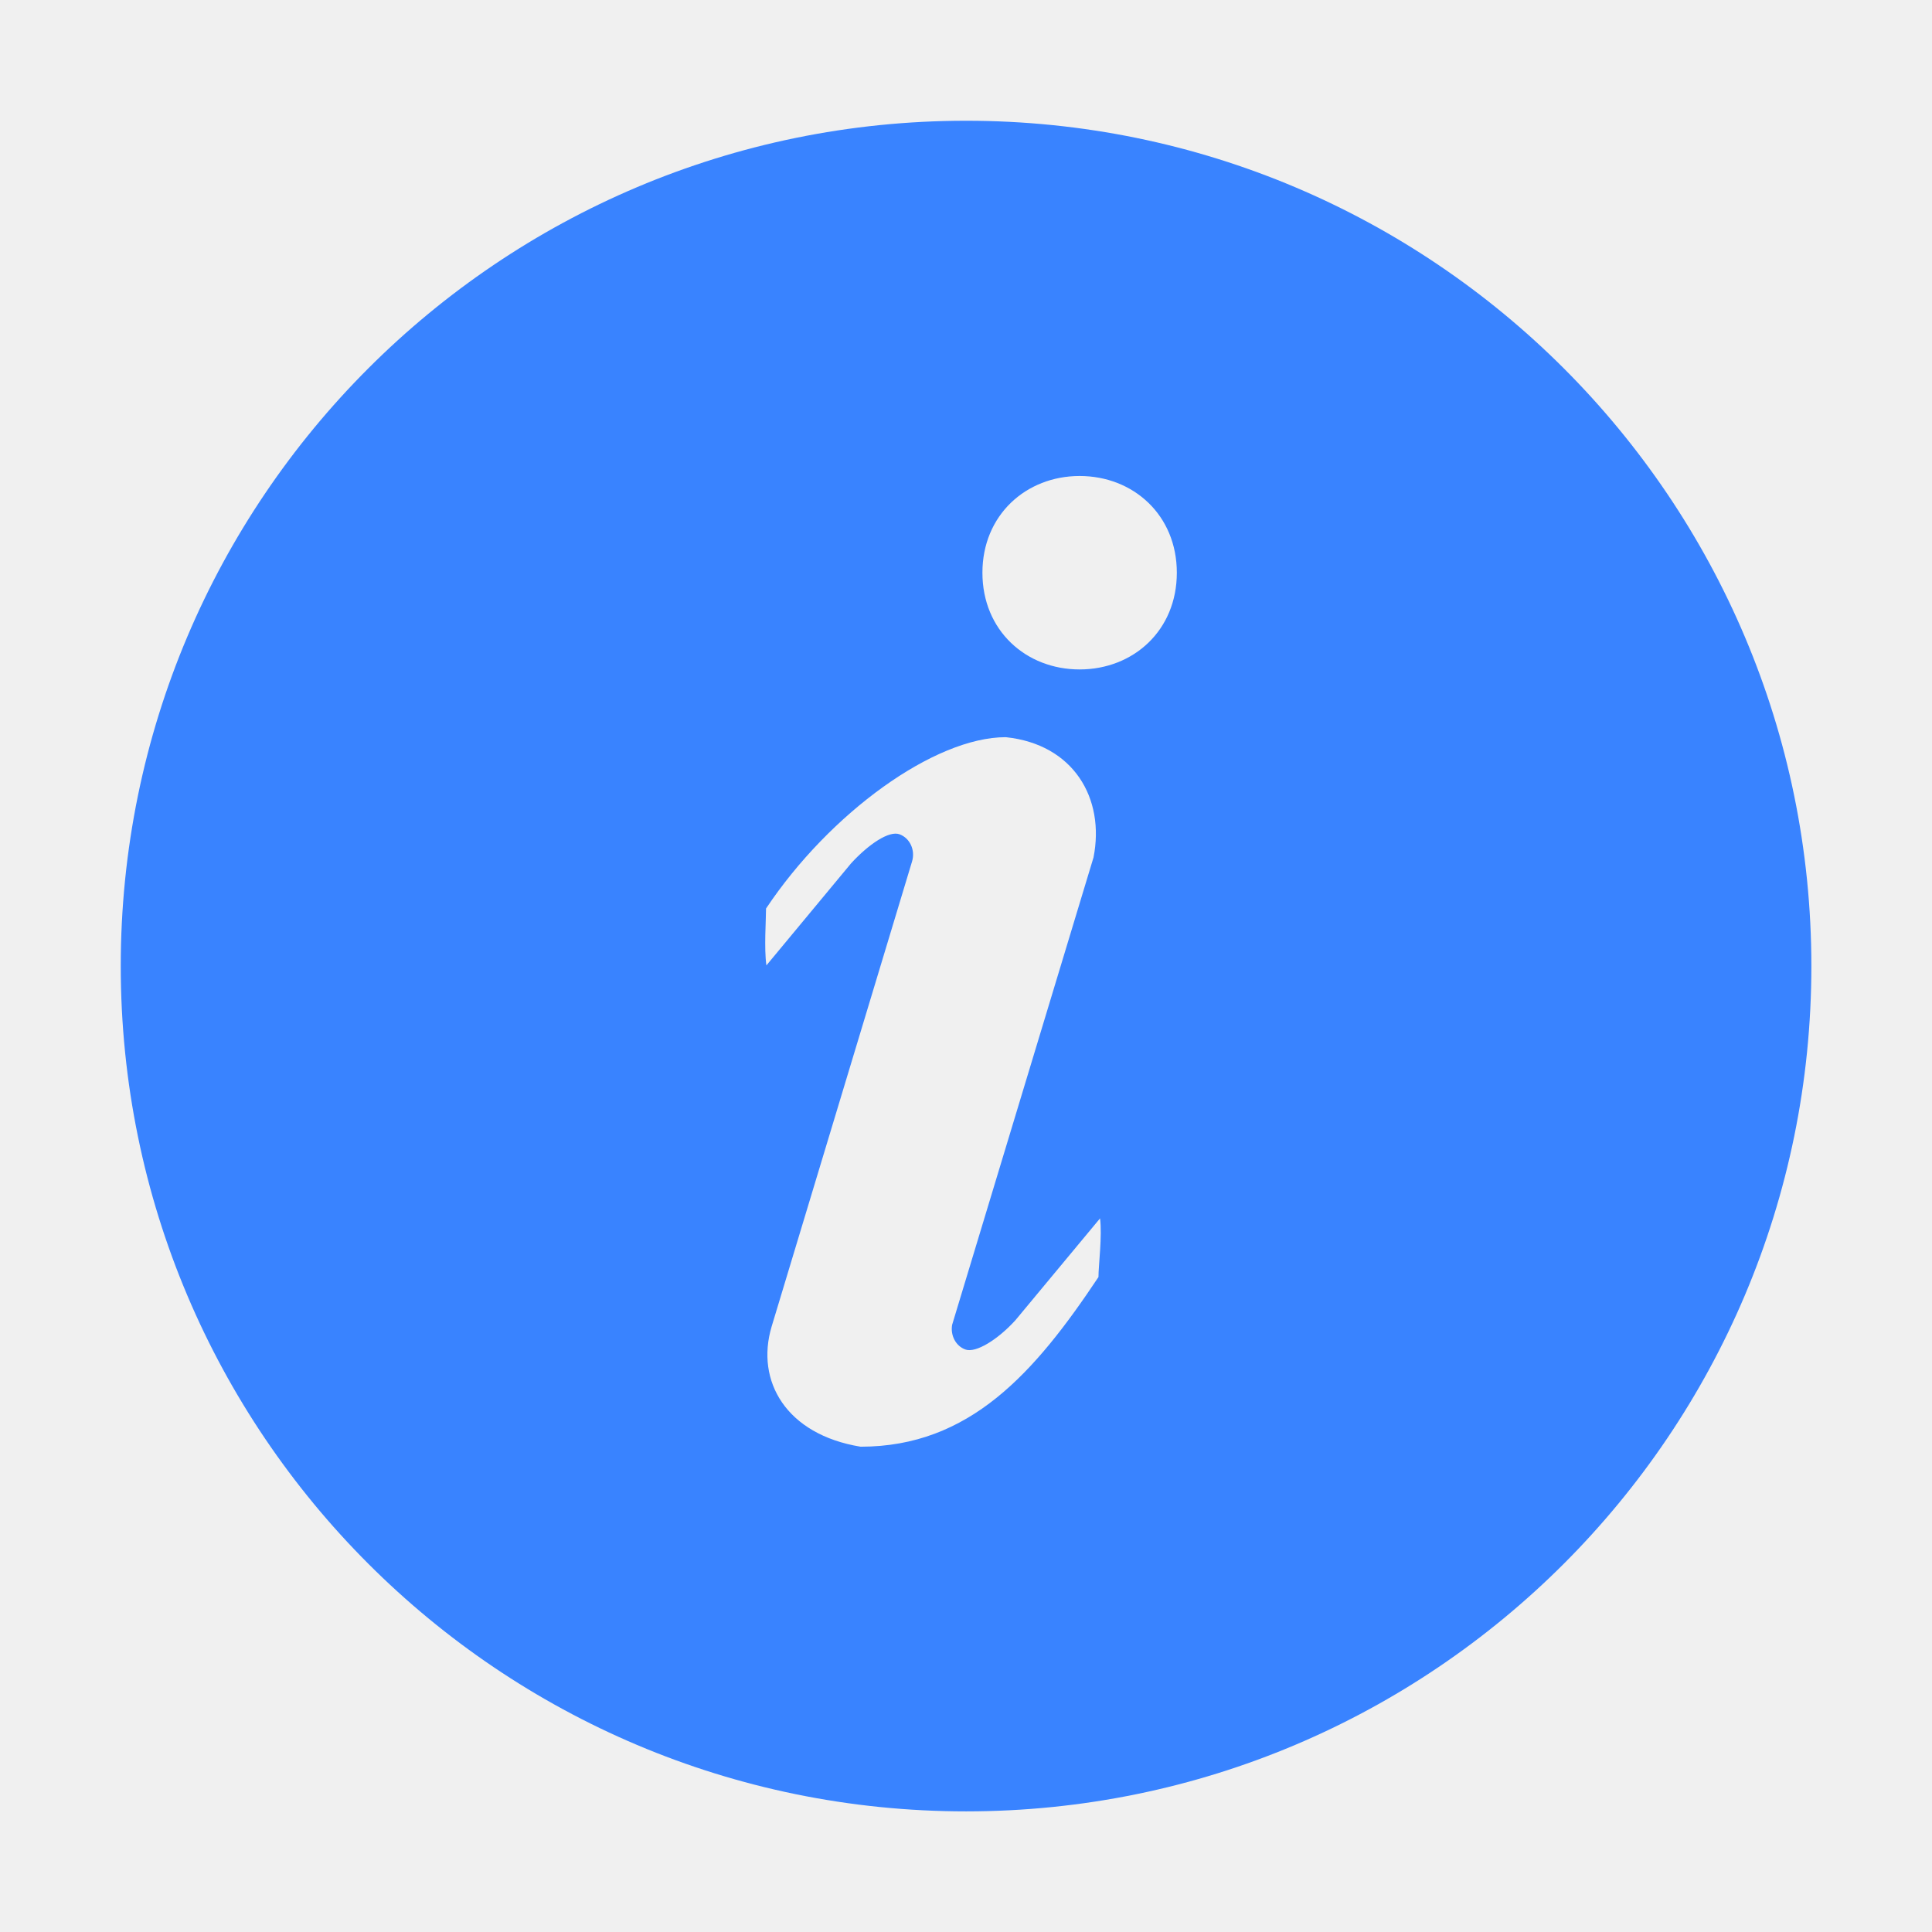
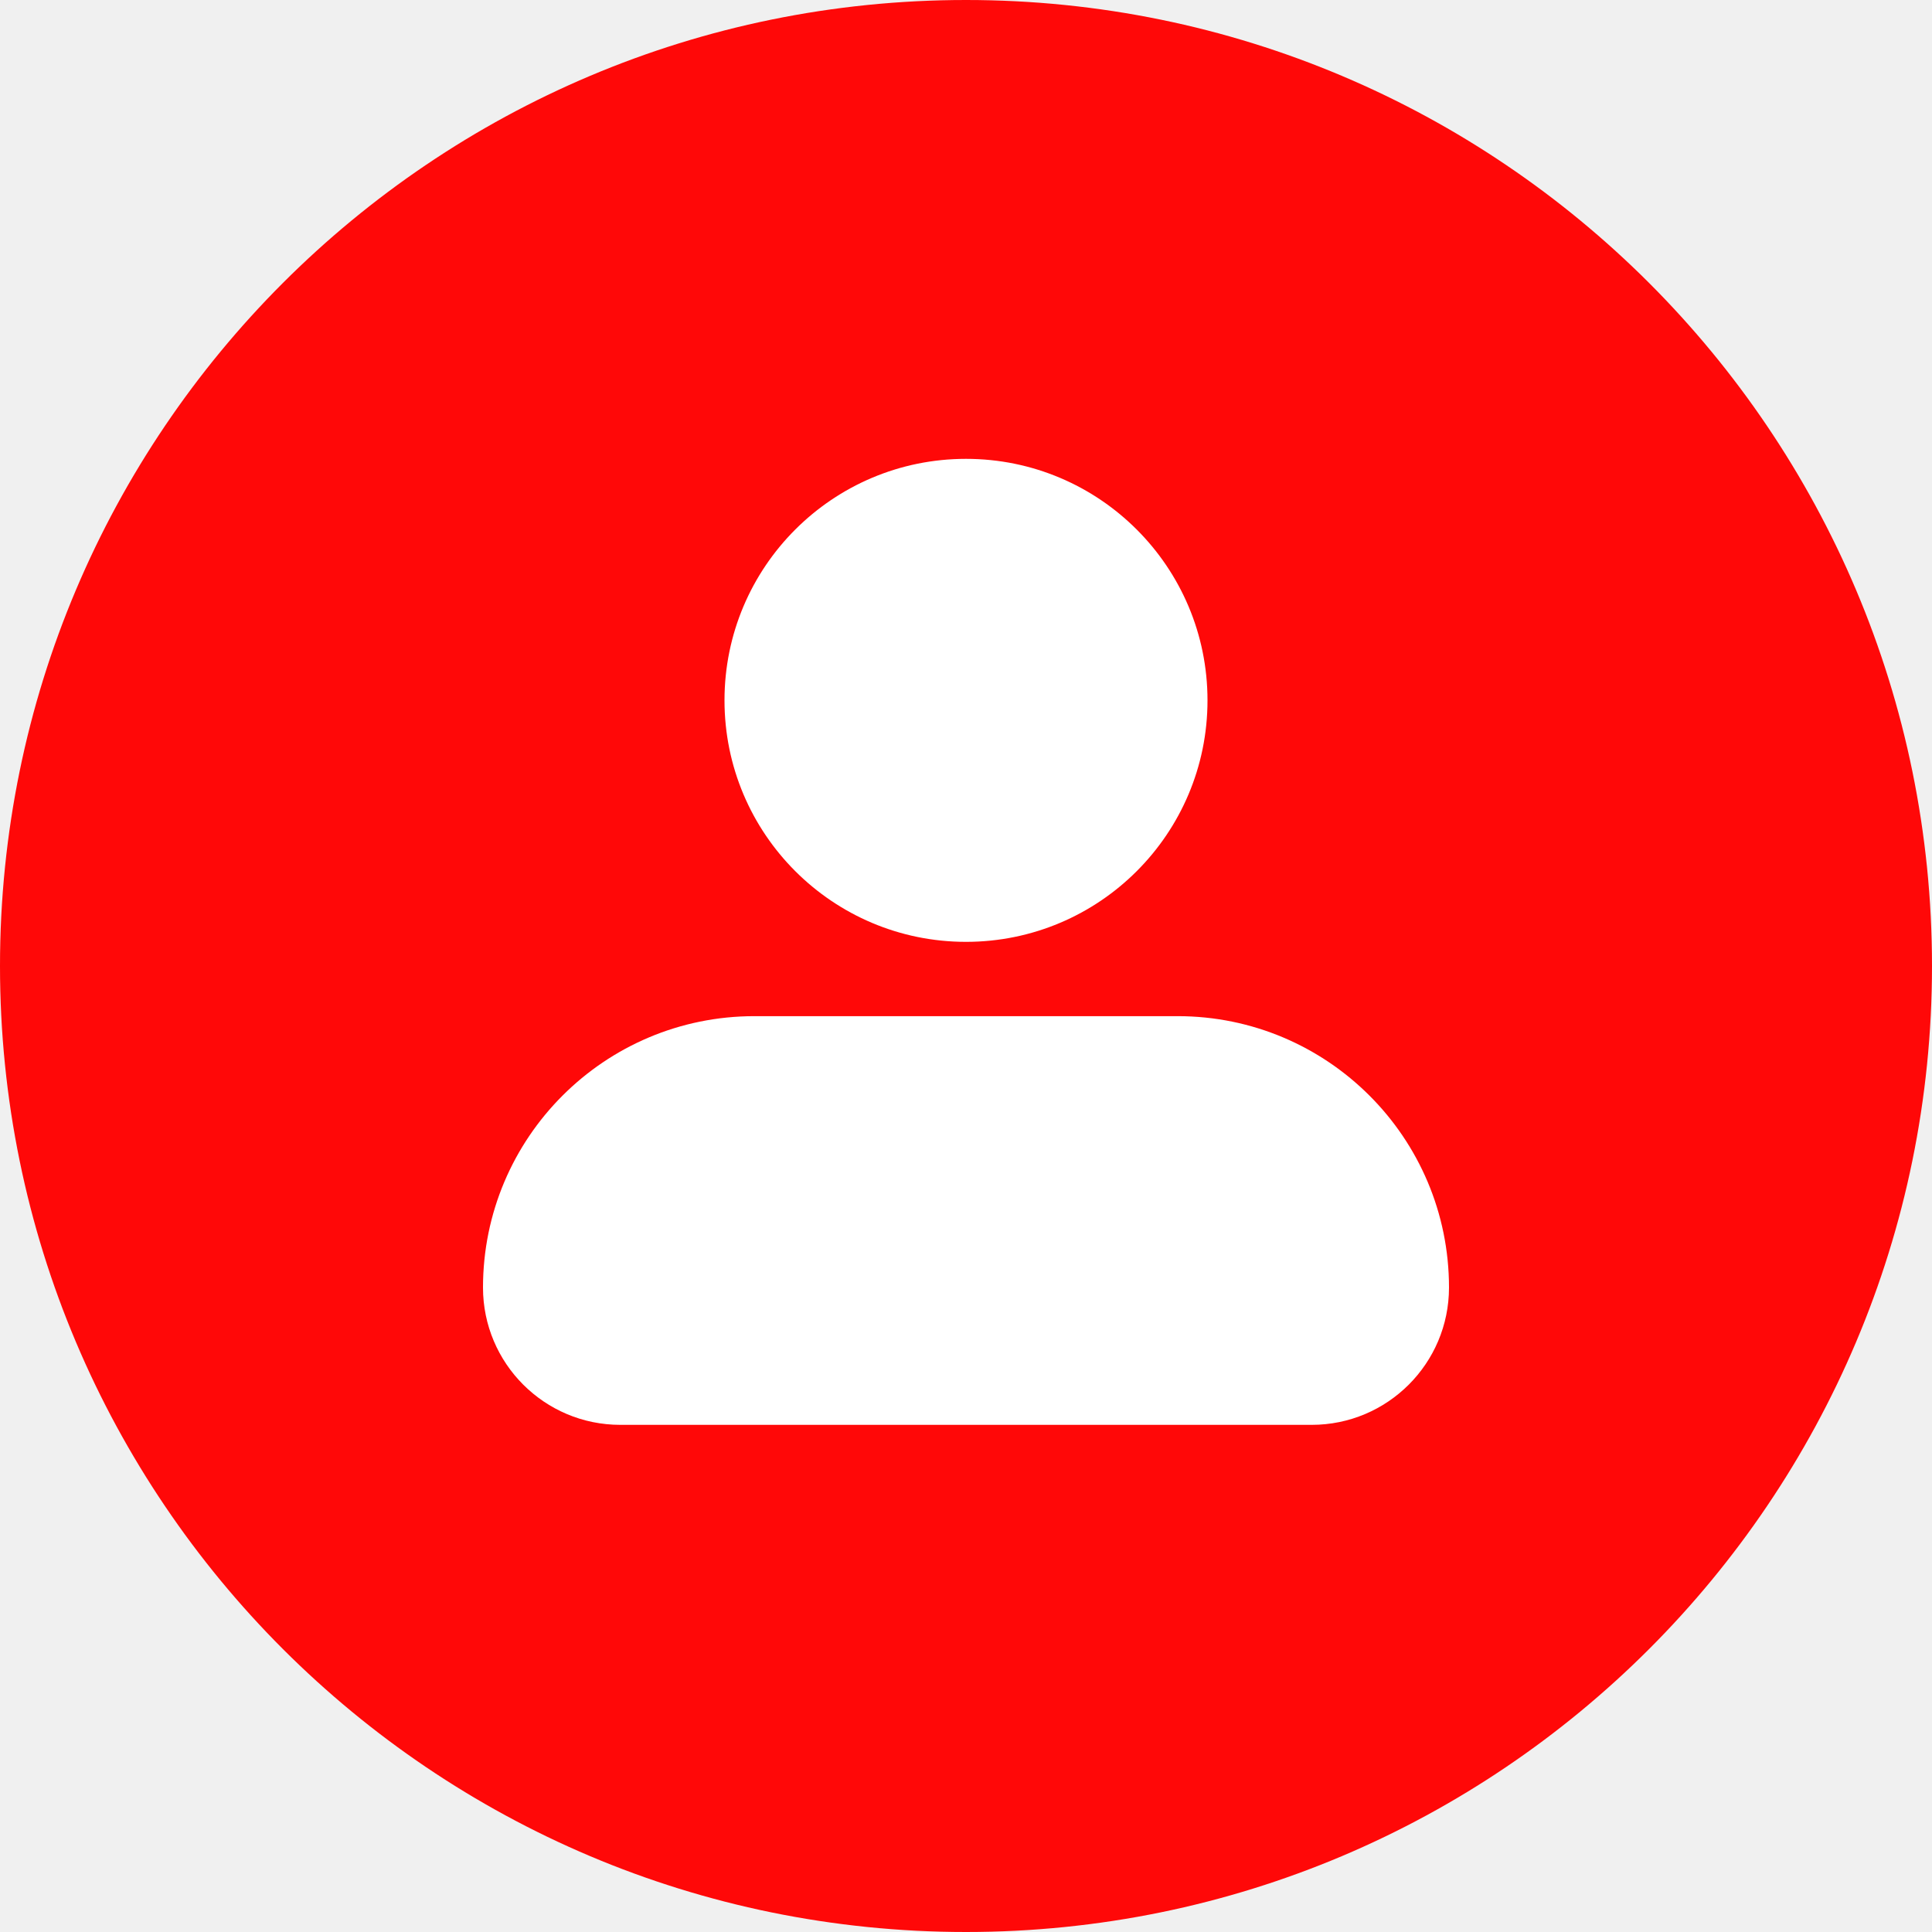
- <svg xmlns="http://www.w3.org/2000/svg" t="1655191992673" class="icon" viewBox="0 0 1024 1024" version="1.1" p-id="31637" width="200" height="200">
-   <path d="M512 64a448 448 0 1 0 0.064 896.064A448 448 0 0 0 512 64z m70.208 612.864c-33.792 50.752-68.224 89.92-126.08 89.92-39.488-6.464-55.744-34.816-47.168-63.616l74.432-246.528c1.856-6.08-1.152-12.48-6.656-14.464s-16.256 5.184-25.6 15.36l-44.928 54.144c-1.28-9.024-0.192-24.064-0.192-30.144 33.856-50.752 89.344-90.816 127.04-90.816 35.84 3.712 52.736 32.32 46.528 63.744l-74.944 247.744c-0.96 5.632 1.984 11.264 7.04 13.056 5.504 1.984 17.088-5.184 26.432-15.424l44.928-54.08c1.216 9.088-0.832 25.088-0.832 31.104z m-9.984-322.048c-28.48 0-51.52-20.672-51.52-51.264 0-30.528 23.104-51.264 51.52-51.264 28.48 0 51.52 20.736 51.52 51.264 0 30.592-23.04 51.264-51.52 51.264z" fill="#3983FF" p-id="31638" />
+ <svg xmlns="http://www.w3.org/2000/svg" t="1684562960810" class="icon" viewBox="0 0 1024 1024" version="1.1" p-id="2299" width="200" height="200">
+   <path d="M512 0c282.778 0 512 229.222 512 512S794.778 1024 512 1024 0 794.778 0 512 229.222 0 512 0" fill="#FF0808" p-id="2300" />
+   <path d="M624.166 538.586C703.603 538.586 768 602.982 768 682.432A72.781 72.781 0 0 1 695.219 755.2H328.781A72.781 72.781 0 0 1 256 682.432c0-79.437 64.397-143.846 143.846-143.846zM512 243.2c70.694 0 128 57.306 128 128s-57.306 128-128 128-128-57.306-128-128 57.306-128 128-128z" fill="#FFFFFF" p-id="2301" />
</svg>
